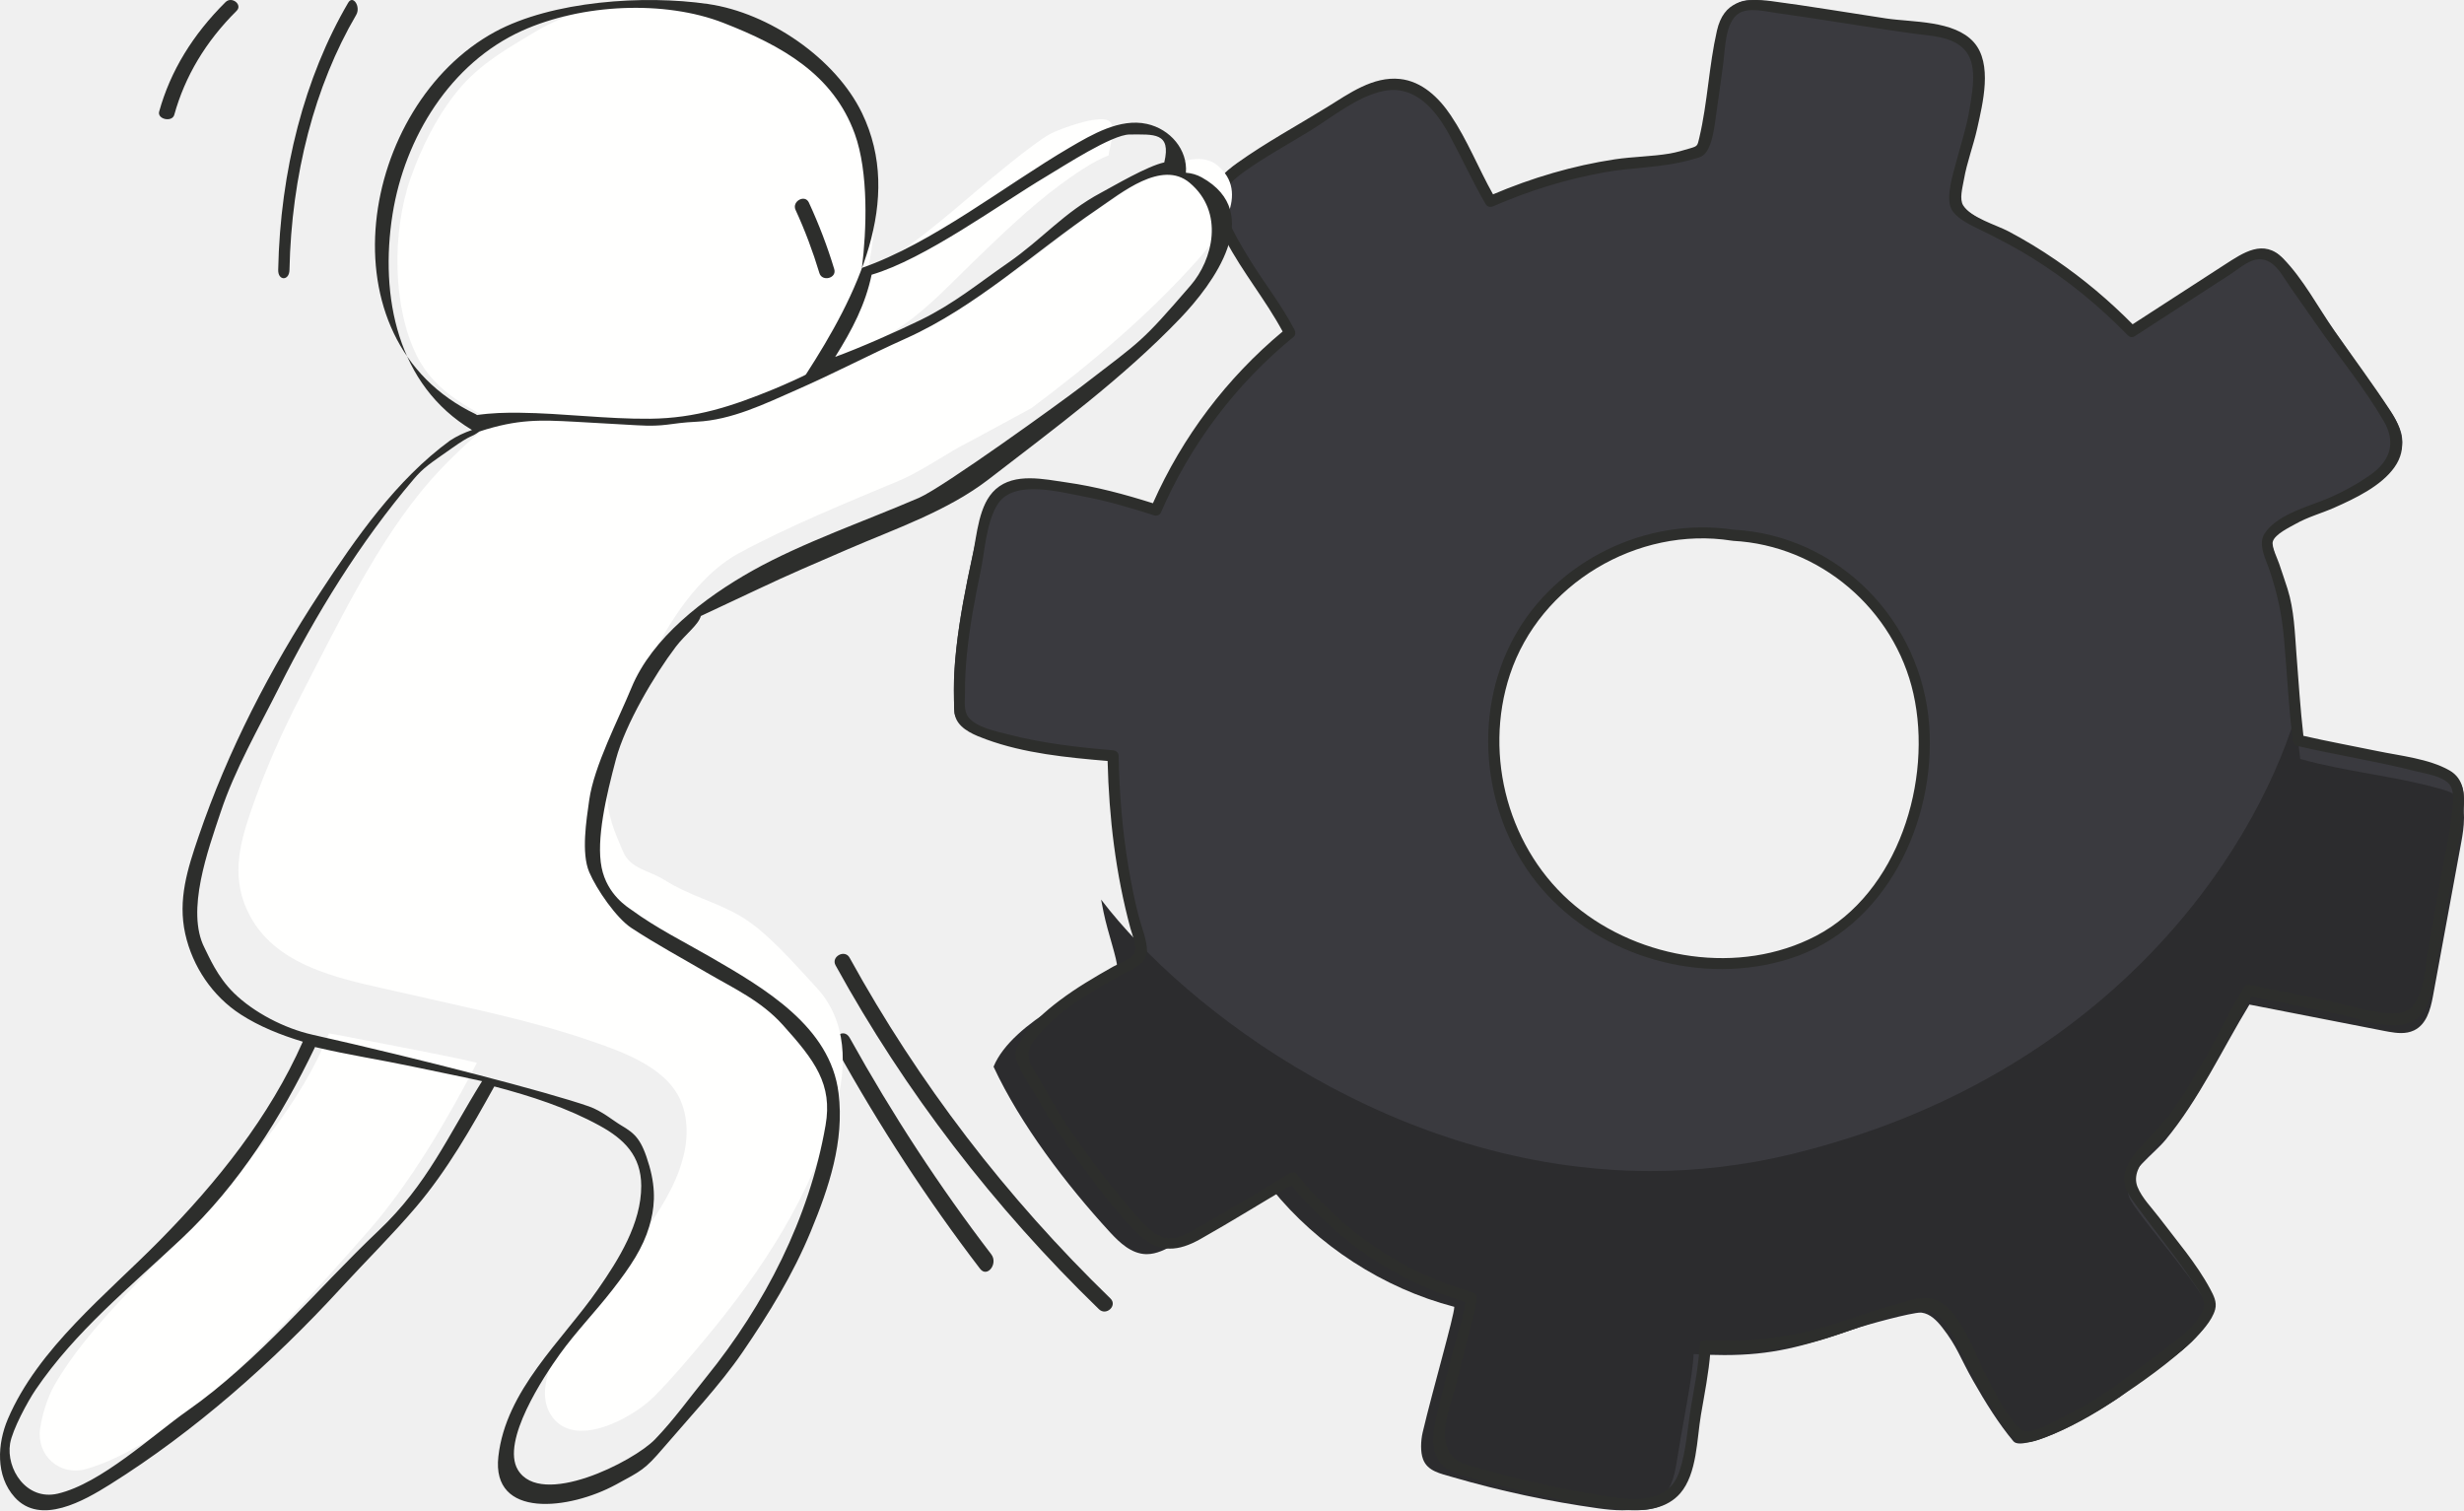
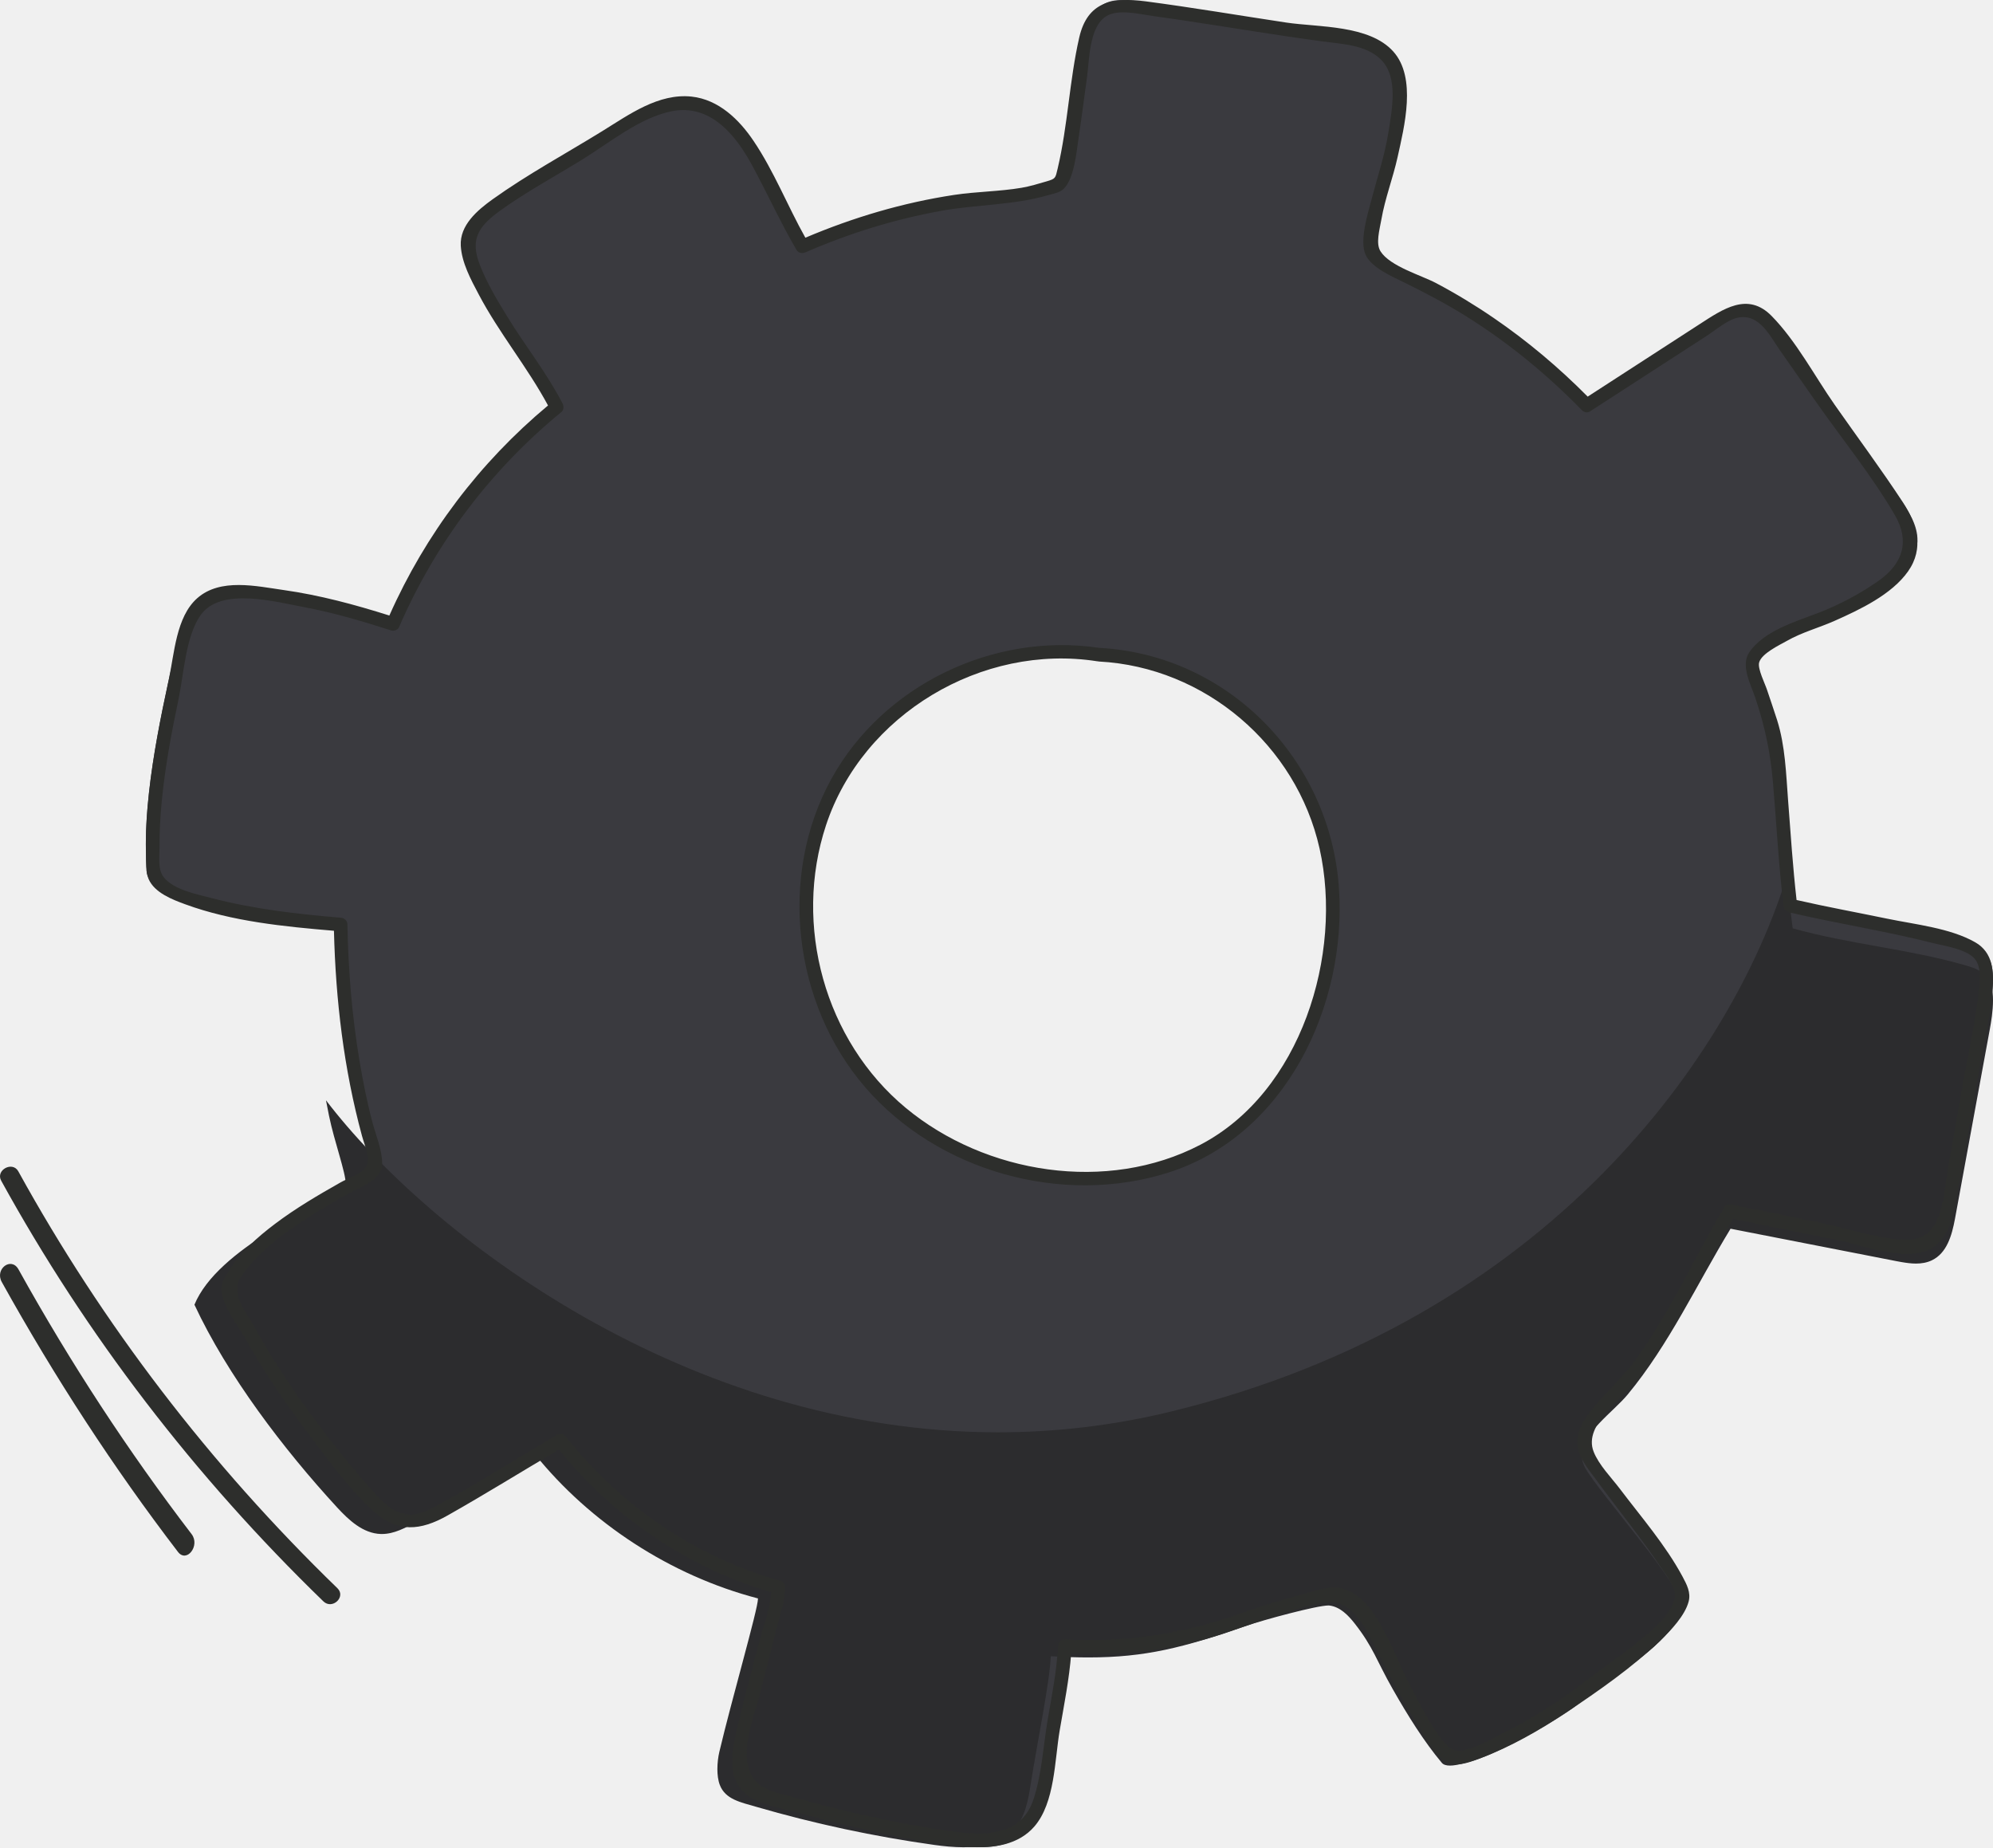
- <svg xmlns="http://www.w3.org/2000/svg" xmlns:xlink="http://www.w3.org/1999/xlink" width="62px" height="38px" viewBox="0 0 62 38" version="1.1">
+ <svg xmlns="http://www.w3.org/2000/svg" xmlns:xlink="http://www.w3.org/1999/xlink" width="41px" height="38px" viewBox="0 0 41 38" version="1.1">
  <defs>
    <polygon id="path-1" points="0 0 38 0 38 38 0 38" />
  </defs>
  <g id="Page-1" stroke="none" stroke-width="1" fill="none" fill-rule="evenodd">
-     <g id="Main-menu" transform="translate(-265, -713)">
-       <g id="Settings" transform="translate(29, 696)">
-         <g id="ONZ74S1" transform="translate(236, 17)">
-           <path d="M47.72,21.669 C47.396,22.29 46.973,22.869 46.422,23.302 C45.864,23.741 45.189,24.019 44.494,24.167 C42.395,24.615 40.064,23.814 38.729,22.133 C37.395,20.453 37.152,17.964 38.187,16.085 C39.222,14.206 41.496,13.075 43.612,13.439 C45.458,13.507 47.219,14.721 47.975,16.383 C48.731,18.045 48.564,20.05 47.72,21.669 M61.859,19.632 C61.736,19.504 61.558,19.449 61.387,19.4 C60.255,19.069 59.073,18.967 57.94,18.636 C57.779,17.341 57.792,16.506 57.631,15.211 C57.593,14.909 57.085,13.644 57.156,13.536 C57.259,13.379 57.757,12.968 58.404,12.763 C58.873,12.615 59.303,12.358 59.725,12.105 C60.086,11.889 60.432,11.555 60.446,11.135 C60.457,10.804 60.258,10.506 60.068,10.235 C59.255,9.074 58.442,7.913 57.629,6.752 C57.493,6.559 57.336,6.35 57.104,6.302 C56.867,6.253 56.634,6.391 56.43,6.523 C55.527,7.107 54.624,7.691 53.721,8.275 C52.683,7.197 51.377,6.246 50.02,5.612 C49.778,5.5 49.385,5.284 49.239,5.061 C49.239,5.061 49.306,4.291 49.45,3.867 C49.658,3.25 49.784,2.605 49.823,1.955 C49.839,1.679 49.835,1.385 49.689,1.15 C49.458,0.78 48.967,0.689 48.534,0.634 C47.155,0.457 45.781,0.202 44.402,0.026 C44.16,-0.005 43.896,-0.032 43.687,0.095 C43.414,0.261 43.343,0.619 43.298,0.936 C43.213,1.534 43.122,2.21 43.037,2.809 C42.987,3.158 42.85,3.576 42.767,3.71 C42.767,3.71 42.133,3.916 41.871,3.929 C40.354,4.006 38.852,4.365 37.464,4.981 C37.117,4.399 36.839,3.788 36.544,3.227 C36.248,2.666 35.799,2.1 35.169,2.022 C34.65,1.957 34.16,2.243 33.715,2.517 C32.964,2.98 32.214,3.442 31.464,3.905 C31.116,4.119 30.752,4.351 30.563,4.713 C30.235,5.344 32.058,7.672 32.373,8.31 C30.899,9.501 29.723,11.058 28.982,12.801 C27.811,12.422 27.091,12.255 25.889,12.149 C25.626,12.125 25.346,12.159 25.121,12.298 C24.733,12.538 24.678,13.058 24.578,13.503 C24.257,14.942 23.917,16.55 24.018,17.875 C23.937,18.6 26.668,18.928 27.895,19.028 C27.914,20.312 28.03,21.328 28.278,22.588 C28.407,23.238 28.711,24.034 28.588,24.123 C28.078,24.491 26.021,25.377 25.55,26.567 C26.217,28.054 27.359,29.614 28.438,30.835 C28.678,31.107 28.968,31.389 29.331,31.399 C29.585,31.406 29.82,31.274 30.039,31.147 C30.825,30.691 31.667,30.177 32.452,29.721 C33.573,31.169 35.203,32.278 36.97,32.756 C36.982,32.944 36.444,34.865 36.188,35.991 C36.142,36.196 36.125,36.489 36.197,36.687 C36.309,36.992 36.622,37.052 36.933,37.147 C38.115,37.504 39.323,37.773 40.545,37.951 C41.108,38.032 41.769,38.061 42.15,37.639 C42.385,37.379 42.448,37.01 42.5,36.662 C42.635,35.767 42.889,34.495 42.904,33.975 C44.539,34.074 45.339,33.884 46.857,33.337 C47.211,33.21 48.377,32.882 48.557,32.906 C48.769,32.935 48.933,33.112 49.062,33.283 C49.446,33.791 49.502,34.06 49.834,34.667 C50.14,35.225 50.468,35.772 50.83,36.222 C51.097,36.553 53.102,35.345 53.434,35.079 C54.681,34.085 55.295,33.859 55.71,32.98 C55.792,32.591 54.064,30.596 53.741,30.018 C53.418,29.439 54.246,28.902 54.598,28.459 C55.44,27.4 55.998,26.134 56.681,24.966 C57.797,25.193 58.912,25.42 60.027,25.647 C60.272,25.696 60.537,25.743 60.761,25.633 C61.076,25.476 61.173,25.08 61.234,24.734 C61.467,23.413 61.701,22.092 61.934,20.772 C61.99,20.458 62.079,19.862 61.859,19.632" id="Fill-4" fill="#3A3A3F" />
-           <path d="M54,31 C54,30.534 54.682,30.103 55.001,29.737 C55.907,28.698 56.508,27.456 57.243,26.311 C58.443,26.533 59.643,26.756 60.843,26.978 C60.849,26.979 60.854,26.98 60.86,26.981 C60.854,26.98 60.849,26.979 60.843,26.978 C59.643,26.756 58.443,26.533 57.243,26.311 C56.508,27.456 55.907,28.698 55.001,29.737 C54.682,30.103 54,30.534 54,31 M61,27.024 C60.953,27.016 60.907,27.007 60.861,26.998 C60.907,27.007 60.953,27.016 61,27.024 M58.616,20.03 C58.554,19.656 58.512,19.321 58.477,19 C58.477,19 58.477,19 58.477,19 C58.512,19.321 58.554,19.656 58.616,20.03" id="Fill-6" fill="#F4F4F1" />
-           <path d="M40.822,38 C40.621,38 40.415,37.979 40.221,37.952 C38.981,37.779 37.754,37.516 36.554,37.167 C36.239,37.075 35.921,37.016 35.808,36.718 C35.772,36.624 35.758,36.509 35.758,36.392 C35.758,36.268 35.774,36.142 35.798,36.039 C36.055,34.951 36.592,33.104 36.593,32.888 C36.593,32.885 36.593,32.883 36.592,32.881 C34.799,32.414 33.144,31.331 32.006,29.918 C31.209,30.363 30.354,30.865 29.557,31.309 C29.339,31.431 29.107,31.556 28.856,31.556 C28.85,31.556 28.844,31.556 28.837,31.556 C28.469,31.546 28.175,31.27 27.931,31.005 C26.835,29.813 25.676,28.291 25,26.839 C25.478,25.677 27.566,24.812 28.084,24.452 C28.104,24.438 28.113,24.406 28.113,24.359 C28.113,24.118 27.878,23.486 27.769,22.954 C27.747,22.845 27.726,22.739 27.706,22.634 C29.84,25.428 35.146,29.464 41.531,29.464 C42.69,29.464 43.885,29.331 45.102,29.034 C52.919,27.123 56.656,21.627 57.765,18 C57.791,18.319 57.823,18.653 57.87,19.025 C57.87,19.026 57.87,19.027 57.87,19.028 C57.87,19.029 57.87,19.03 57.871,19.032 C57.871,19.033 57.871,19.035 57.871,19.036 C57.871,19.037 57.872,19.038 57.872,19.039 C57.872,19.04 57.872,19.041 57.872,19.042 C57.872,19.044 57.872,19.045 57.873,19.047 C57.873,19.048 57.873,19.049 57.873,19.051 C57.873,19.052 57.873,19.052 57.873,19.053 C57.874,19.055 57.874,19.057 57.874,19.058 C57.874,19.059 57.874,19.06 57.874,19.061 C57.875,19.063 57.875,19.064 57.875,19.066 C57.875,19.067 57.875,19.067 57.875,19.067 C57.875,19.069 57.876,19.071 57.876,19.074 C57.876,19.074 57.876,19.075 57.876,19.075 C57.877,19.077 57.877,19.079 57.877,19.081 C57.877,19.081 57.877,19.081 57.877,19.082 C57.877,19.084 57.878,19.086 57.878,19.088 C57.878,19.089 57.878,19.089 57.878,19.09 C57.878,19.092 57.879,19.094 57.879,19.096 C59.029,19.42 60.228,19.518 61.378,19.842 C61.551,19.89 61.732,19.944 61.856,20.068 C61.966,20.178 62,20.373 62,20.579 C62,20.796 61.962,21.025 61.933,21.181 C61.696,22.47 61.459,23.76 61.222,25.049 C61.22,25.059 61.218,25.07 61.216,25.081 C61.154,25.411 61.052,25.778 60.742,25.926 C60.64,25.975 60.529,25.993 60.415,25.993 C60.317,25.993 60.216,25.979 60.117,25.962 C60.115,25.962 60.113,25.962 60.111,25.961 L60.111,25.961 C60.078,25.955 60.046,25.949 60.014,25.943 C60.014,25.943 60.013,25.943 60.013,25.943 C60.008,25.942 60.003,25.941 59.998,25.94 C58.865,25.719 57.733,25.497 56.601,25.276 C55.907,26.416 55.341,27.651 54.486,28.685 C54.185,29.049 53.542,29.479 53.542,29.943 C53.542,30.03 53.565,30.118 53.616,30.207 C53.937,30.759 55.617,32.629 55.618,33.07 C55.618,33.08 55.617,33.09 55.615,33.099 C55.194,33.958 54.57,34.178 53.305,35.149 C53.008,35.377 51.393,36.32 50.828,36.32 C50.751,36.32 50.694,36.302 50.662,36.264 C50.294,35.825 49.961,35.291 49.651,34.746 C49.314,34.154 49.256,33.891 48.867,33.395 C48.736,33.228 48.569,33.056 48.354,33.028 C48.348,33.027 48.34,33.026 48.331,33.026 C48.087,33.026 46.974,33.328 46.629,33.448 C45.346,33.892 44.569,34.095 43.39,34.095 C43.151,34.095 42.895,34.087 42.616,34.07 C42.616,34.075 42.616,34.08 42.615,34.085 C42.595,34.602 42.341,35.828 42.205,36.694 C42.152,37.033 42.089,37.393 41.85,37.648 C41.595,37.92 41.215,38 40.822,38" id="Fill-7" fill="#2C2C2E" />
-           <g id="Group-11" transform="translate(24, 0)">
+     <g id="Main-menu" transform="translate(-279, -760)">
+       <g id="Settings" transform="translate(29, 743)">
+         <g id="ONZ74S1" transform="translate(250, 17)">
+           <path d="M26.72,21.669 C26.396,22.29 25.973,22.869 25.422,23.302 C24.864,23.741 24.189,24.019 23.494,24.167 C21.395,24.615 19.064,23.814 17.729,22.133 C16.395,20.453 16.152,17.964 17.187,16.085 C18.222,14.206 20.496,13.075 22.612,13.439 C24.458,13.507 26.219,14.721 26.975,16.383 C27.731,18.045 27.564,20.05 26.72,21.669 M40.859,19.632 C40.736,19.504 40.558,19.449 40.387,19.4 C39.255,19.069 38.073,18.967 36.94,18.636 C36.779,17.341 36.792,16.506 36.631,15.211 C36.593,14.909 36.085,13.644 36.156,13.536 C36.259,13.379 36.757,12.968 37.404,12.763 C37.873,12.615 38.303,12.358 38.725,12.105 C39.086,11.889 39.432,11.555 39.446,11.135 C39.457,10.804 39.258,10.506 39.068,10.235 C38.255,9.074 37.442,7.913 36.629,6.752 C36.493,6.559 36.336,6.35 36.104,6.302 C35.867,6.253 35.634,6.391 35.43,6.523 C34.527,7.107 33.624,7.691 32.721,8.275 C31.683,7.197 30.377,6.246 29.02,5.612 C28.778,5.5 28.385,5.284 28.239,5.061 C28.239,5.061 28.306,4.291 28.45,3.867 C28.658,3.25 28.784,2.605 28.823,1.955 C28.839,1.679 28.835,1.385 28.689,1.15 C28.458,0.78 27.967,0.689 27.534,0.634 C26.155,0.457 24.781,0.202 23.402,0.026 C23.16,-0.005 22.896,-0.032 22.687,0.095 C22.414,0.261 22.343,0.619 22.298,0.936 C22.213,1.534 22.122,2.21 22.037,2.809 C21.987,3.158 21.85,3.576 21.767,3.71 C21.767,3.71 21.133,3.916 20.871,3.929 C19.354,4.006 17.852,4.365 16.464,4.981 C16.117,4.399 15.839,3.788 15.544,3.227 C15.248,2.666 14.799,2.1 14.169,2.022 C13.65,1.957 13.16,2.243 12.715,2.517 C11.964,2.98 11.214,3.442 10.464,3.905 C10.116,4.119 9.752,4.351 9.563,4.713 C9.235,5.344 11.058,7.672 11.373,8.31 C9.899,9.501 8.723,11.058 7.982,12.801 C6.811,12.422 6.091,12.255 4.889,12.149 C4.626,12.125 4.346,12.159 4.121,12.298 C3.733,12.538 3.678,13.058 3.578,13.503 C3.257,14.942 2.917,16.55 3.018,17.875 C2.937,18.6 5.668,18.928 6.895,19.028 C6.914,20.312 7.03,21.328 7.278,22.588 C7.407,23.238 7.711,24.034 7.588,24.123 C7.078,24.491 5.021,25.377 4.55,26.567 C5.217,28.054 6.359,29.614 7.438,30.835 C7.678,31.107 7.968,31.389 8.331,31.399 C8.585,31.406 8.82,31.274 9.039,31.147 C9.825,30.691 10.667,30.177 11.452,29.721 C12.573,31.169 14.203,32.278 15.97,32.756 C15.982,32.944 15.444,34.865 15.188,35.991 C15.142,36.196 15.125,36.489 15.197,36.687 C15.309,36.992 15.622,37.052 15.933,37.147 C17.115,37.504 18.323,37.773 19.545,37.951 C20.108,38.032 20.769,38.061 21.15,37.639 C21.385,37.379 21.448,37.01 21.5,36.662 C21.635,35.767 21.889,34.495 21.904,33.975 C23.539,34.074 24.339,33.884 25.857,33.337 C26.211,33.21 27.377,32.882 27.557,32.906 C27.769,32.935 27.933,33.112 28.062,33.283 C28.446,33.791 28.502,34.06 28.834,34.667 C29.14,35.225 29.468,35.772 29.83,36.222 C30.097,36.553 32.102,35.345 32.434,35.079 C33.681,34.085 34.295,33.859 34.71,32.98 C34.792,32.591 33.064,30.596 32.741,30.018 C32.418,29.439 33.246,28.902 33.598,28.459 C34.44,27.4 34.998,26.134 35.681,24.966 C36.797,25.193 37.912,25.42 39.027,25.647 C39.272,25.696 39.537,25.743 39.761,25.633 C40.076,25.476 40.173,25.08 40.234,24.734 C40.467,23.413 40.701,22.092 40.934,20.772 C40.99,20.458 41.079,19.862 40.859,19.632" id="Fill-4" fill="#3A3A3F" />
+           <path d="M33,31 C33,30.534 33.682,30.103 34.001,29.737 C34.907,28.698 35.508,27.456 36.243,26.311 C37.443,26.533 38.643,26.756 39.843,26.978 C39.849,26.979 39.854,26.98 39.86,26.981 C39.854,26.98 39.849,26.979 39.843,26.978 C38.643,26.756 37.443,26.533 36.243,26.311 C35.508,27.456 34.907,28.698 34.001,29.737 C33.682,30.103 33,30.534 33,31 M40,27.024 C39.953,27.016 39.907,27.007 39.861,26.998 C39.907,27.007 39.953,27.016 40,27.024 M37.616,20.03 C37.554,19.656 37.512,19.321 37.477,19 C37.477,19 37.477,19 37.477,19 C37.512,19.321 37.554,19.656 37.616,20.03" id="Fill-6" fill="#F4F4F1" />
+           <path d="M19.822,38 C19.621,38 19.415,37.979 19.221,37.952 C17.981,37.779 16.754,37.516 15.554,37.167 C15.239,37.075 14.921,37.016 14.808,36.718 C14.772,36.624 14.758,36.509 14.758,36.392 C14.758,36.268 14.774,36.142 14.798,36.039 C15.055,34.951 15.592,33.104 15.593,32.888 C15.593,32.885 15.593,32.883 15.592,32.881 C13.799,32.414 12.144,31.331 11.006,29.918 C10.209,30.363 9.354,30.865 8.557,31.309 C8.339,31.431 8.107,31.556 7.856,31.556 C7.85,31.556 7.844,31.556 7.837,31.556 C7.469,31.546 7.175,31.27 6.931,31.005 C5.835,29.813 4.676,28.291 4,26.839 C4.478,25.677 6.566,24.812 7.084,24.452 C7.104,24.438 7.113,24.406 7.113,24.359 C7.113,24.118 6.878,23.486 6.769,22.954 C6.747,22.845 6.726,22.739 6.706,22.634 C8.84,25.428 14.146,29.464 20.531,29.464 C21.69,29.464 22.885,29.331 24.102,29.034 C31.919,27.123 35.656,21.627 36.765,18 C36.791,18.319 36.823,18.653 36.87,19.025 C36.87,19.026 36.87,19.027 36.87,19.028 C36.87,19.029 36.87,19.03 36.871,19.032 C36.871,19.033 36.871,19.035 36.871,19.036 C36.871,19.037 36.872,19.038 36.872,19.039 C36.872,19.04 36.872,19.041 36.872,19.042 C36.872,19.044 36.872,19.045 36.873,19.047 C36.873,19.048 36.873,19.049 36.873,19.051 C36.873,19.052 36.873,19.052 36.873,19.053 C36.874,19.055 36.874,19.057 36.874,19.058 C36.874,19.059 36.874,19.06 36.874,19.061 C36.875,19.063 36.875,19.064 36.875,19.066 C36.875,19.067 36.875,19.067 36.875,19.067 C36.875,19.069 36.876,19.071 36.876,19.074 C36.876,19.074 36.876,19.075 36.876,19.075 C36.877,19.077 36.877,19.079 36.877,19.081 C36.877,19.081 36.877,19.081 36.877,19.082 C36.877,19.084 36.878,19.086 36.878,19.088 C36.878,19.089 36.878,19.089 36.878,19.09 C36.878,19.092 36.879,19.094 36.879,19.096 C38.029,19.42 39.228,19.518 40.378,19.842 C40.551,19.89 40.732,19.944 40.856,20.068 C40.966,20.178 41,20.373 41,20.579 C41,20.796 40.962,21.025 40.933,21.181 C40.696,22.47 40.459,23.76 40.222,25.049 C40.22,25.059 40.218,25.07 40.216,25.081 C40.154,25.411 40.052,25.778 39.742,25.926 C39.64,25.975 39.529,25.993 39.415,25.993 C39.317,25.993 39.216,25.979 39.117,25.962 C39.115,25.962 39.113,25.962 39.111,25.961 L39.111,25.961 C39.078,25.955 39.046,25.949 39.014,25.943 C39.014,25.943 39.013,25.943 39.013,25.943 C39.008,25.942 39.003,25.941 38.998,25.94 C37.865,25.719 36.733,25.497 35.601,25.276 C34.907,26.416 34.341,27.651 33.486,28.685 C33.185,29.049 32.542,29.479 32.542,29.943 C32.542,30.03 32.565,30.118 32.616,30.207 C32.937,30.759 34.617,32.629 34.618,33.07 C34.618,33.08 34.617,33.09 34.615,33.099 C34.194,33.958 33.57,34.178 32.305,35.149 C32.008,35.377 30.393,36.32 29.828,36.32 C29.751,36.32 29.694,36.302 29.662,36.264 C29.294,35.825 28.961,35.291 28.651,34.746 C28.314,34.154 28.256,33.891 27.867,33.395 C27.736,33.228 27.569,33.056 27.354,33.028 C27.348,33.027 27.34,33.026 27.331,33.026 C27.087,33.026 25.974,33.328 25.629,33.448 C24.346,33.892 23.569,34.095 22.39,34.095 C22.151,34.095 21.895,34.087 21.616,34.07 C21.616,34.075 21.616,34.08 21.615,34.085 C21.595,34.602 21.341,35.828 21.205,36.694 C21.152,37.033 21.089,37.393 20.85,37.648 C20.595,37.92 20.215,38 19.822,38" id="Fill-7" fill="#2C2C2E" />
+           <g id="Group-11" transform="translate(3, 0)">
            <mask id="mask-2" fill="white">
              <use xlink:href="#path-1" />
            </mask>
            <g id="Clip-9" />
            <path d="M21.693,23.549 C19.775,24.549 17.275,24.151 15.635,22.792 C13.965,21.407 13.314,19.031 13.993,16.975 C14.748,14.693 17.205,13.232 19.57,13.603 L19.577,13.603 C19.587,13.606 19.597,13.607 19.608,13.608 C21.789,13.723 23.669,15.328 24.146,17.454 C24.635,19.635 23.765,22.468 21.693,23.549 Z M24.544,18.257 C24.358,15.625 22.27,13.467 19.609,13.327 C17.441,13.003 15.166,14.092 14.102,16.024 C13.005,18.017 13.318,20.646 14.795,22.362 C16.29,24.098 18.852,24.814 21.033,24.122 C23.452,23.355 24.715,20.678 24.544,18.257 L24.544,18.257 Z" id="Fill-8" fill="#2D2E2C" mask="url(#mask-2)" />
            <path d="M37.7,20.446 C37.632,21.044 37.496,21.64 37.391,22.233 C37.286,22.829 37.18,23.425 37.075,24.021 C36.985,24.529 36.983,25.491 36.274,25.501 C35.689,25.51 35.028,25.27 34.454,25.153 C33.842,25.029 33.23,24.904 32.618,24.78 C32.557,24.767 32.492,24.788 32.46,24.844 C31.866,25.87 31.368,26.957 30.681,27.926 C30.41,28.31 30.073,28.605 29.775,28.963 C29.587,29.188 29.41,29.461 29.459,29.769 C29.5,30.027 29.705,30.26 29.854,30.464 C30.077,30.769 30.31,31.067 30.537,31.369 C30.747,31.647 30.957,31.927 31.15,32.217 C31.274,32.404 31.504,32.678 31.447,32.901 C31.363,33.236 30.953,33.568 30.698,33.775 C30.321,34.079 29.917,34.349 29.533,34.645 C29.016,35.044 28.466,35.382 27.88,35.673 C27.652,35.786 27.235,36.043 26.96,36.01 C26.627,35.969 26.15,34.917 25.989,34.63 C25.685,34.082 25.298,32.772 24.554,32.666 C24.282,32.627 23.957,32.755 23.7,32.823 C23.286,32.933 22.884,33.064 22.48,33.205 C21.293,33.617 20.162,33.791 18.906,33.722 C18.827,33.718 18.769,33.79 18.765,33.862 C18.741,34.371 18.638,34.876 18.553,35.377 C18.463,35.908 18.431,36.498 18.262,37.011 C17.987,37.845 17.124,37.752 16.428,37.65 C15.736,37.548 15.048,37.409 14.367,37.245 C14.027,37.163 13.688,37.073 13.352,36.976 C13.004,36.876 12.619,36.838 12.449,36.499 C12.21,36.025 12.511,35.324 12.637,34.827 C12.759,34.348 12.884,33.87 13.003,33.39 C13.061,33.154 13.151,32.898 13.156,32.653 C13.158,32.591 13.112,32.533 13.053,32.517 C11.296,32.023 9.758,30.97 8.63,29.539 C8.592,29.491 8.509,29.488 8.46,29.517 C7.659,29.983 6.878,30.489 6.065,30.932 C5.754,31.102 5.48,31.254 5.128,31.073 C4.937,30.974 4.788,30.801 4.646,30.645 C4.355,30.324 4.08,29.986 3.813,29.646 C3.231,28.904 2.691,28.123 2.234,27.297 C2.071,27.001 1.745,26.622 1.94,26.302 C2.109,26.024 2.348,25.791 2.595,25.582 C3.081,25.172 3.638,24.855 4.189,24.543 C4.447,24.397 4.863,24.275 4.862,23.933 C4.861,23.653 4.732,23.352 4.661,23.085 C4.55,22.669 4.468,22.249 4.396,21.824 C4.24,20.894 4.165,19.96 4.147,19.018 C4.146,18.938 4.084,18.884 4.007,18.878 C3.122,18.804 2.228,18.702 1.367,18.478 C1.065,18.4 0.568,18.306 0.365,18.041 C0.241,17.879 0.283,17.619 0.282,17.424 C0.279,17.109 0.298,16.794 0.328,16.48 C0.396,15.772 0.528,15.072 0.674,14.377 C0.781,13.868 0.819,13.091 1.126,12.655 C1.538,12.069 2.662,12.379 3.253,12.489 C3.864,12.603 4.458,12.78 5.048,12.969 C5.101,12.986 5.184,12.959 5.207,12.905 C5.956,11.176 7.095,9.666 8.552,8.473 C8.601,8.432 8.6,8.354 8.574,8.302 C8.252,7.677 7.803,7.113 7.436,6.514 C7.226,6.17 7.011,5.815 6.867,5.437 C6.675,4.935 6.829,4.667 7.277,4.342 C7.815,3.953 8.412,3.631 8.977,3.283 C9.534,2.939 10.157,2.424 10.809,2.29 C11.607,2.126 12.131,2.771 12.47,3.396 C12.783,3.973 13.053,4.57 13.384,5.138 C13.426,5.209 13.507,5.219 13.577,5.188 C14.471,4.799 15.403,4.51 16.363,4.337 C17.095,4.205 17.843,4.223 18.558,4.016 C18.675,3.982 18.805,3.965 18.891,3.876 C19.098,3.662 19.144,3.137 19.185,2.865 C19.249,2.44 19.303,2.013 19.362,1.587 C19.411,1.23 19.405,0.557 19.754,0.336 C20.004,0.177 20.446,0.292 20.712,0.329 C20.951,0.361 21.188,0.396 21.426,0.432 C21.901,0.503 22.376,0.579 22.852,0.653 C23.297,0.722 23.742,0.789 24.189,0.85 C24.602,0.906 25.098,0.917 25.41,1.227 C25.774,1.588 25.634,2.265 25.562,2.725 C25.488,3.192 25.34,3.627 25.221,4.082 C25.144,4.376 24.958,4.955 25.095,5.245 C25.22,5.513 25.656,5.696 25.898,5.816 C26.334,6.031 26.762,6.255 27.174,6.514 C28.04,7.057 28.83,7.707 29.543,8.438 C29.555,8.45 29.567,8.458 29.579,8.465 L29.592,8.471 L29.594,8.472 C29.629,8.488 29.671,8.488 29.714,8.46 C30.511,7.945 31.308,7.429 32.104,6.913 C32.291,6.793 32.538,6.576 32.759,6.533 C33.199,6.449 33.417,6.921 33.611,7.198 C33.856,7.549 34.102,7.9 34.348,8.251 C34.888,9.023 35.506,9.779 35.98,10.594 C36.291,11.127 36.153,11.588 35.65,11.945 C35.275,12.21 34.836,12.443 34.408,12.607 C33.947,12.784 33.277,12.98 32.983,13.424 C32.804,13.695 33.019,14.082 33.112,14.36 C33.306,14.943 33.418,15.462 33.472,16.08 C33.546,16.93 33.588,17.781 33.69,18.629 C33.697,18.689 33.729,18.749 33.793,18.765 C34.78,18.997 35.783,19.15 36.765,19.4 C37.01,19.463 37.502,19.528 37.651,19.76 C37.768,19.94 37.724,20.242 37.7,20.446 Z M37.633,19.383 C37.118,19.09 36.401,19.018 35.828,18.899 C35.205,18.77 34.579,18.656 33.959,18.514 C33.882,17.834 33.837,17.153 33.785,16.472 C33.743,15.918 33.727,15.349 33.56,14.817 C33.493,14.606 33.42,14.397 33.35,14.187 C33.31,14.063 33.154,13.757 33.189,13.628 C33.24,13.441 33.611,13.268 33.759,13.184 C34.071,13.006 34.416,12.916 34.742,12.771 C35.258,12.542 35.917,12.231 36.253,11.753 C36.587,11.278 36.441,10.782 36.145,10.331 C35.7,9.653 35.214,8.999 34.748,8.334 C34.334,7.742 33.954,7.017 33.446,6.5 C32.955,6 32.45,6.355 31.962,6.67 C31.196,7.167 30.429,7.663 29.662,8.159 C29.069,7.56 28.423,7.016 27.727,6.54 C27.346,6.279 26.95,6.039 26.542,5.823 C26.231,5.659 25.597,5.48 25.4,5.17 C25.299,5.01 25.378,4.738 25.418,4.513 C25.494,4.077 25.655,3.665 25.751,3.233 C25.889,2.607 26.147,1.602 25.664,1.061 C25.17,0.508 24.123,0.563 23.461,0.464 C22.498,0.319 21.537,0.155 20.571,0.028 C19.886,-0.061 19.372,0.03 19.202,0.772 C18.999,1.66 18.968,2.58 18.758,3.468 C18.711,3.667 18.718,3.676 18.53,3.731 C18.361,3.781 18.189,3.833 18.015,3.863 C17.561,3.94 17.09,3.94 16.632,4.009 C15.574,4.169 14.551,4.473 13.568,4.89 C13.201,4.236 12.922,3.521 12.503,2.9 C12.206,2.458 11.783,2.047 11.227,1.987 C10.546,1.915 9.943,2.356 9.394,2.695 C8.644,3.158 7.852,3.586 7.135,4.099 C6.821,4.324 6.456,4.633 6.479,5.054 C6.498,5.402 6.687,5.752 6.847,6.054 C7.266,6.85 7.849,7.551 8.274,8.341 C6.867,9.514 5.753,10.988 5.01,12.662 C4.297,12.437 3.579,12.243 2.837,12.138 C2.273,12.058 1.533,11.885 1.057,12.306 C0.621,12.692 0.587,13.448 0.473,13.975 C0.305,14.75 0.15,15.529 0.064,16.318 C0.018,16.735 -0.009,17.156 0.003,17.576 C0.008,17.74 -0.009,17.928 0.057,18.083 C0.18,18.366 0.545,18.505 0.813,18.603 C1.774,18.956 2.851,19.061 3.87,19.147 C3.905,20.571 4.073,21.991 4.447,23.367 C4.503,23.574 4.647,23.879 4.505,24.035 C4.39,24.161 4.152,24.241 4.005,24.324 C3.542,24.586 3.083,24.855 2.659,25.175 C2.294,25.45 1.937,25.766 1.697,26.16 C1.61,26.303 1.536,26.419 1.558,26.576 C1.603,26.892 1.918,27.313 2.072,27.583 C2.463,28.269 2.909,28.923 3.386,29.55 C3.786,30.076 4.195,30.647 4.686,31.09 C5.179,31.536 5.653,31.488 6.207,31.175 C6.98,30.739 7.733,30.269 8.499,29.82 C9.625,31.215 11.148,32.246 12.868,32.755 C12.835,33.124 12.68,33.522 12.591,33.872 C12.434,34.487 12.265,35.1 12.128,35.72 C12.031,36.161 11.986,36.68 12.414,36.955 C12.705,37.142 13.118,37.204 13.445,37.295 C13.839,37.405 14.235,37.506 14.633,37.596 C15.393,37.768 16.183,37.951 16.962,37.995 C17.437,38.022 17.951,37.952 18.279,37.573 C18.704,37.08 18.695,36.211 18.8,35.596 C18.889,35.072 18.997,34.542 19.037,34.009 C20.046,34.054 21.008,33.966 21.981,33.666 C22.377,33.544 22.764,33.392 23.16,33.27 C23.523,33.158 23.962,32.978 24.344,32.96 C24.836,32.937 25.101,33.508 25.299,33.897 C25.577,34.444 25.849,34.987 26.181,35.504 C26.323,35.724 26.546,36.201 26.829,36.28 C27.03,36.337 27.288,36.231 27.471,36.162 C28.084,35.93 28.676,35.591 29.22,35.228 C29.88,34.788 30.591,34.293 31.164,33.74 C31.371,33.541 31.663,33.234 31.739,32.945 C31.788,32.759 31.7,32.595 31.612,32.43 C31.265,31.785 30.766,31.211 30.326,30.629 C30.149,30.395 29.892,30.137 29.784,29.862 C29.562,29.297 30.408,28.749 30.712,28.357 C31.491,27.348 32.023,26.176 32.653,25.073 C33.374,25.22 34.095,25.367 34.816,25.513 C35.329,25.618 36.153,25.95 36.668,25.713 C37.054,25.536 37.162,25.103 37.236,24.722 C37.391,23.92 37.52,23.112 37.662,22.308 C37.775,21.672 37.929,21.031 37.987,20.388 C38.023,19.998 38.007,19.596 37.633,19.383 L37.633,19.383 Z" id="Fill-10" fill="#2D2E2C" mask="url(#mask-2)" />
          </g>
-           <path d="M21.025,24.289 C22.771,27.462 25.003,30.374 27.653,32.942 C27.836,33.119 28.124,32.849 27.942,32.672 C25.315,30.126 23.109,27.241 21.377,24.096 C21.257,23.878 20.904,24.07 21.025,24.289" id="Fill-12" fill="#2D2E2C" />
-           <g id="Group-16" transform="translate(21, 26)" fill="#2D2E2C">
+           <path d="M0.025,24.289 C1.771,27.462 4.003,30.374 6.653,32.942 C6.836,33.119 7.124,32.849 6.942,32.672 C4.315,30.126 2.109,27.241 0.377,24.096 C0.257,23.878 -0.096,24.07 0.025,24.289" id="Fill-12" fill="#2D2E2C" />
+           <g id="Group-16" transform="translate(0, 26)" fill="#2D2E2C">
            <path d="M0.037,0.373 C1.132,2.345 2.34,4.199 3.661,5.924 C3.841,6.159 4.122,5.795 3.942,5.559 C2.645,3.865 1.456,2.05 0.38,0.112 C0.232,-0.154 -0.113,0.103 0.037,0.373" id="Fill-13" />
          </g>
-           <path d="M8.278,26 C7.561,27.786 6.26,29.234 5.015,30.636 C3.892,31.901 2.221,33.35 1.367,34.858 C1.194,35.163 1.059,35.598 1.009,35.955 C0.919,36.612 1.491,37.15 2.167,36.962 C3.1,36.702 4.274,35.938 5.015,35.314 C6.569,34.007 7.912,32.517 9.262,30.981 C10.315,29.783 11.252,28.183 12,26.742 C11.661,26.652 10.421,26.405 8.278,26 Z" id="Fill-17" fill="#FFFFFE" />
-           <path d="M25.953,10.269 C27.436,9.162 28.896,7.929 30.124,6.553 C30.67,5.941 31.487,4.855 30.623,4.153 C29.94,3.599 28.485,4.699 27.907,5.079 C26.344,6.107 25.184,7.302 23.447,8.057 C22.513,8.463 19.677,9.977 18.815,10.017 C17.856,10.062 17.023,10.318 16.067,10.269 C15.229,10.225 13.307,10.019 12.575,10.48 C12.018,10.871 11.269,11.588 10.827,12.093 C9.512,13.594 8.499,15.708 7.591,17.462 C7.093,18.424 6.652,19.416 6.303,20.438 C5.998,21.33 5.819,22.152 6.283,23.032 C7.012,24.414 8.799,24.67 10.218,24.999 C11.757,25.356 13.321,25.662 14.815,26.173 C15.708,26.478 16.9,26.891 17.19,27.864 C17.596,29.224 16.492,30.675 15.682,31.682 C15.248,32.222 14.777,32.726 14.408,33.311 C14.049,33.879 13.435,34.909 13.854,35.588 C14.423,36.509 15.925,35.673 16.455,35.142 C16.912,34.684 17.332,34.181 17.745,33.687 C19.179,31.971 20.44,30.035 21.027,27.887 C21.313,26.838 21.328,25.69 20.538,24.841 C20,24.263 19.289,23.423 18.599,23.032 C17.966,22.673 17.336,22.532 16.722,22.143 C16.349,21.906 15.869,21.862 15.689,21.45 C15.488,20.993 15.227,20.395 15.296,19.922 C15.414,19.108 15.744,18.016 16.067,17.256 C16.568,16.076 17.401,14.566 18.599,13.915 C19.83,13.247 21.333,12.635 22.626,12.093 C23.215,11.846 23.84,11.386 24.412,11.103" id="Fill-19" fill="#FFFFFE" />
-           <path d="M13.402,0.839 C12.898,1.148 12.183,1.533 11.637,2.143 C11.013,2.839 10.575,3.785 10.329,4.49 C9.849,5.868 9.888,7.752 10.485,8.946 C10.978,9.935 11.88,10.298 12.955,10.88 C12.967,10.886 12.978,10.894 12.987,10.902 C13.312,10.847 13.645,10.837 13.971,10.841 C14.982,10.854 15.988,11.011 17,10.999 C18.063,10.987 18.904,10.67 19.869,10.221 C20.107,10.11 20.348,10.004 20.589,9.899 C20.594,9.879 20.6,9.858 20.612,9.838 C21.799,7.762 22.523,5.341 21.54,3.048 C20.93,1.626 19.299,0.339 17.872,0.103 C16.393,-0.14 14.725,0.024 13.402,0.839 Z" id="Fill-20" fill="#FFFFFE" />
-           <path d="M24.559,6.521 C25.242,5.862 25.931,5.201 26.673,4.651 C26.939,4.454 27.551,4.02 27.891,3.916 C27.954,3.548 28.101,3.15 27.891,3.035 C27.627,2.89 26.691,3.236 26.455,3.355 C26.291,3.438 26.136,3.556 25.982,3.668 C25.607,3.944 25.243,4.244 24.88,4.544 C23.964,5.304 22.704,6.463 21.652,6.892 C21.535,7.665 21.279,8.137 21.001,8.834 C20.985,8.874 21.315,8.959 21.296,9 C21.773,8.759 22.246,8.509 22.698,8.2 C23.365,7.745 23.956,7.101 24.559,6.521 Z" id="Fill-21" fill="#FFFFFE" />
-           <path d="M29.958,7.183 C28.701,8.637 28.756,8.536 27.237,9.705 C26.724,10.1 23.731,12.263 23.127,12.524 C21.804,13.097 20.195,13.651 18.936,14.357 C17.71,15.044 16.404,16.055 15.89,17.302 C15.56,18.104 14.947,19.272 14.826,20.131 C14.756,20.631 14.621,21.46 14.826,21.943 C15.011,22.378 15.509,23.101 15.89,23.35 C16.519,23.762 17.124,24.087 17.772,24.466 C18.478,24.878 19.147,25.178 19.698,25.789 C20.506,26.686 20.953,27.284 20.773,28.314 C20.366,30.653 19.24,32.837 17.772,34.649 C17.35,35.171 16.947,35.734 16.48,36.217 C15.937,36.778 13.612,37.953 13.03,36.981 C12.601,36.263 13.687,34.627 14.088,34.07 C14.489,33.513 14.968,33.021 15.412,32.451 C15.874,31.858 16.178,31.394 16.337,30.858 C16.463,30.433 16.521,29.966 16.337,29.33 C16.145,28.667 15.987,28.525 15.628,28.314 C15.431,28.198 15.15,27.956 14.826,27.841 C13.796,27.478 10.516,26.631 7.857,26.033 C7.161,25.876 6.392,25.48 5.886,24.986 C5.466,24.575 5.257,24.066 5.146,23.849 C4.671,22.92 5.237,21.383 5.55,20.441 C5.907,19.361 6.51,18.318 7.02,17.302 C7.949,15.45 9.059,13.647 10.405,12.062 C10.662,11.759 10.811,11.672 11.362,11.283 C11.912,10.895 11.815,11.036 12.062,10.857 C13.03,10.541 13.598,10.565 14.455,10.611 C14.726,10.625 15.741,10.683 16.025,10.7 C16.767,10.744 16.82,10.645 17.53,10.611 C18.413,10.568 19.247,10.16 20.049,9.807 C21.008,9.386 21.836,8.946 22.792,8.517 C24.57,7.719 26.018,6.346 27.618,5.26 C28.21,4.858 29.234,4.013 29.933,4.598 C30.818,5.339 30.517,6.537 29.958,7.183 Z M9.527,30.963 C7.952,32.455 6.527,34.226 4.715,35.496 C3.851,36.102 2.541,37.329 1.453,37.582 C0.664,37.765 0.149,36.959 0.254,36.321 C0.312,35.974 0.696,35.26 0.898,34.964 C1.894,33.499 3.257,32.397 4.566,31.168 C6.018,29.806 7.083,28.097 7.919,26.362 L7.925,26.344 C8.748,26.54 9.602,26.67 10.369,26.833 C10.945,26.956 11.538,27.072 12.13,27.203 C11.258,28.603 10.755,29.799 9.527,30.963 Z M11.97,10.421 C8.039,8.544 9.055,2.648 12.454,0.802 C13.89,0.022 16.21,-0.134 17.815,0.1 C19.363,0.325 21.026,1.477 21.688,2.84 C22.754,5.036 21.566,7.435 20.278,9.423 C20.266,9.443 19.731,9.684 19.472,9.79 C18.424,10.22 17.512,10.524 16.358,10.536 C15.26,10.547 14.169,10.397 13.072,10.385 C12.718,10.381 12.356,10.39 12.004,10.443 C11.994,10.435 11.983,10.428 11.97,10.421 Z M26.317,4.445 C26.78,4.169 27.983,3.384 28.425,3.384 C29.03,3.384 29.478,3.324 29.296,4.086 C28.863,4.181 28.045,4.667 27.706,4.848 C26.76,5.353 26.236,6.01 25.364,6.614 C24.595,7.146 24.019,7.631 23.168,8.049 C22.591,8.332 21.623,8.759 21.015,8.98 C21.451,8.283 21.774,7.662 21.932,6.912 C23.274,6.519 25.148,5.141 26.317,4.445 Z M29.84,4.346 C29.887,3.77 29.449,3.248 28.859,3.118 C28.18,2.968 27.475,3.385 26.914,3.713 C25.309,4.653 23.46,6.124 21.688,6.74 C21.805,5.803 21.861,4.335 21.507,3.364 C20.964,1.872 19.681,1.152 18.204,0.576 C16.728,6.51155276e-05 14.645,0.092 13.135,0.774 C11.337,1.587 10.185,3.458 9.878,5.387 C9.548,7.466 10.003,9.697 11.877,10.819 C11.684,10.885 11.497,10.971 11.322,11.086 C9.972,12.071 8.948,13.546 8.044,14.926 C6.796,16.831 5.733,18.887 4.998,21.043 C4.719,21.86 4.47,22.633 4.661,23.497 C4.844,24.32 5.347,25.066 6.058,25.525 C6.525,25.827 7.06,26.041 7.619,26.21 C6.784,28.101 5.464,29.744 4.017,31.213 C2.69,32.561 0.958,33.923 0.198,35.703 C-0.067,36.325 -0.117,37.132 0.37,37.673 C1.018,38.393 2.118,37.757 2.764,37.353 C4.9,36.016 6.869,34.273 8.569,32.421 C9.197,31.737 9.866,31.078 10.468,30.37 C11.251,29.448 11.854,28.39 12.438,27.336 C13.361,27.578 14.271,27.874 15.088,28.323 C15.707,28.662 16.132,29.082 16.135,29.833 C16.139,30.78 15.567,31.692 15.044,32.443 C14.134,33.75 12.728,34.977 12.54,36.648 C12.362,38.224 14.325,37.992 15.5,37.353 C16.137,37.006 16.219,36.983 16.683,36.441 C17.328,35.687 18.121,34.846 18.681,34.027 C19.351,33.048 19.947,32.08 20.401,30.984 C20.859,29.877 21.249,28.721 21.1,27.503 C20.896,25.829 19.23,24.863 17.892,24.089 C17.222,23.702 16.517,23.353 15.892,22.895 C15.805,22.832 15.276,22.518 15.138,21.828 C14.997,21.122 15.251,20.032 15.5,19.099 C15.734,18.223 16.472,16.974 17.006,16.272 C17.245,15.959 17.575,15.723 17.635,15.499 C18.249,15.212 18.728,14.987 19.071,14.825 C19.817,14.471 20.577,14.146 21.335,13.819 C22.532,13.302 23.841,12.859 24.881,12.057 C26.535,10.779 28.249,9.522 29.699,8.008 C30.526,7.143 31.852,5.36 30.238,4.463 C30.11,4.392 29.977,4.356 29.84,4.346 Z" id="Fill-23" fill="#2D2E2C" />
-           <path d="M20.018,5.281 C20.256,5.798 20.454,6.328 20.618,6.871 C20.686,7.097 21.06,7.001 20.992,6.773 C20.819,6.2 20.605,5.642 20.353,5.096 C20.253,4.88 19.919,5.067 20.018,5.281" id="Fill-25" fill="#2D2E2C" />
-           <path d="M7.284,6.791 C7.332,4.408 7.921,2.153 8.962,0.376 C9.084,0.169 8.883,-0.139 8.761,0.069 C7.669,1.934 7.05,4.29 7,6.791 C6.994,7.07 7.279,7.07 7.284,6.791" id="Fill-26" fill="#2D2E2C" />
-           <path d="M4.385,2.889 C4.653,1.924 5.173,1.047 5.954,0.272 C6.11,0.118 5.833,-0.103 5.675,0.053 C4.851,0.87 4.288,1.788 4.005,2.807 C3.951,3.001 4.331,3.084 4.385,2.889" id="Fill-27" fill="#2D2E2C" />
        </g>
      </g>
    </g>
  </g>
</svg>
